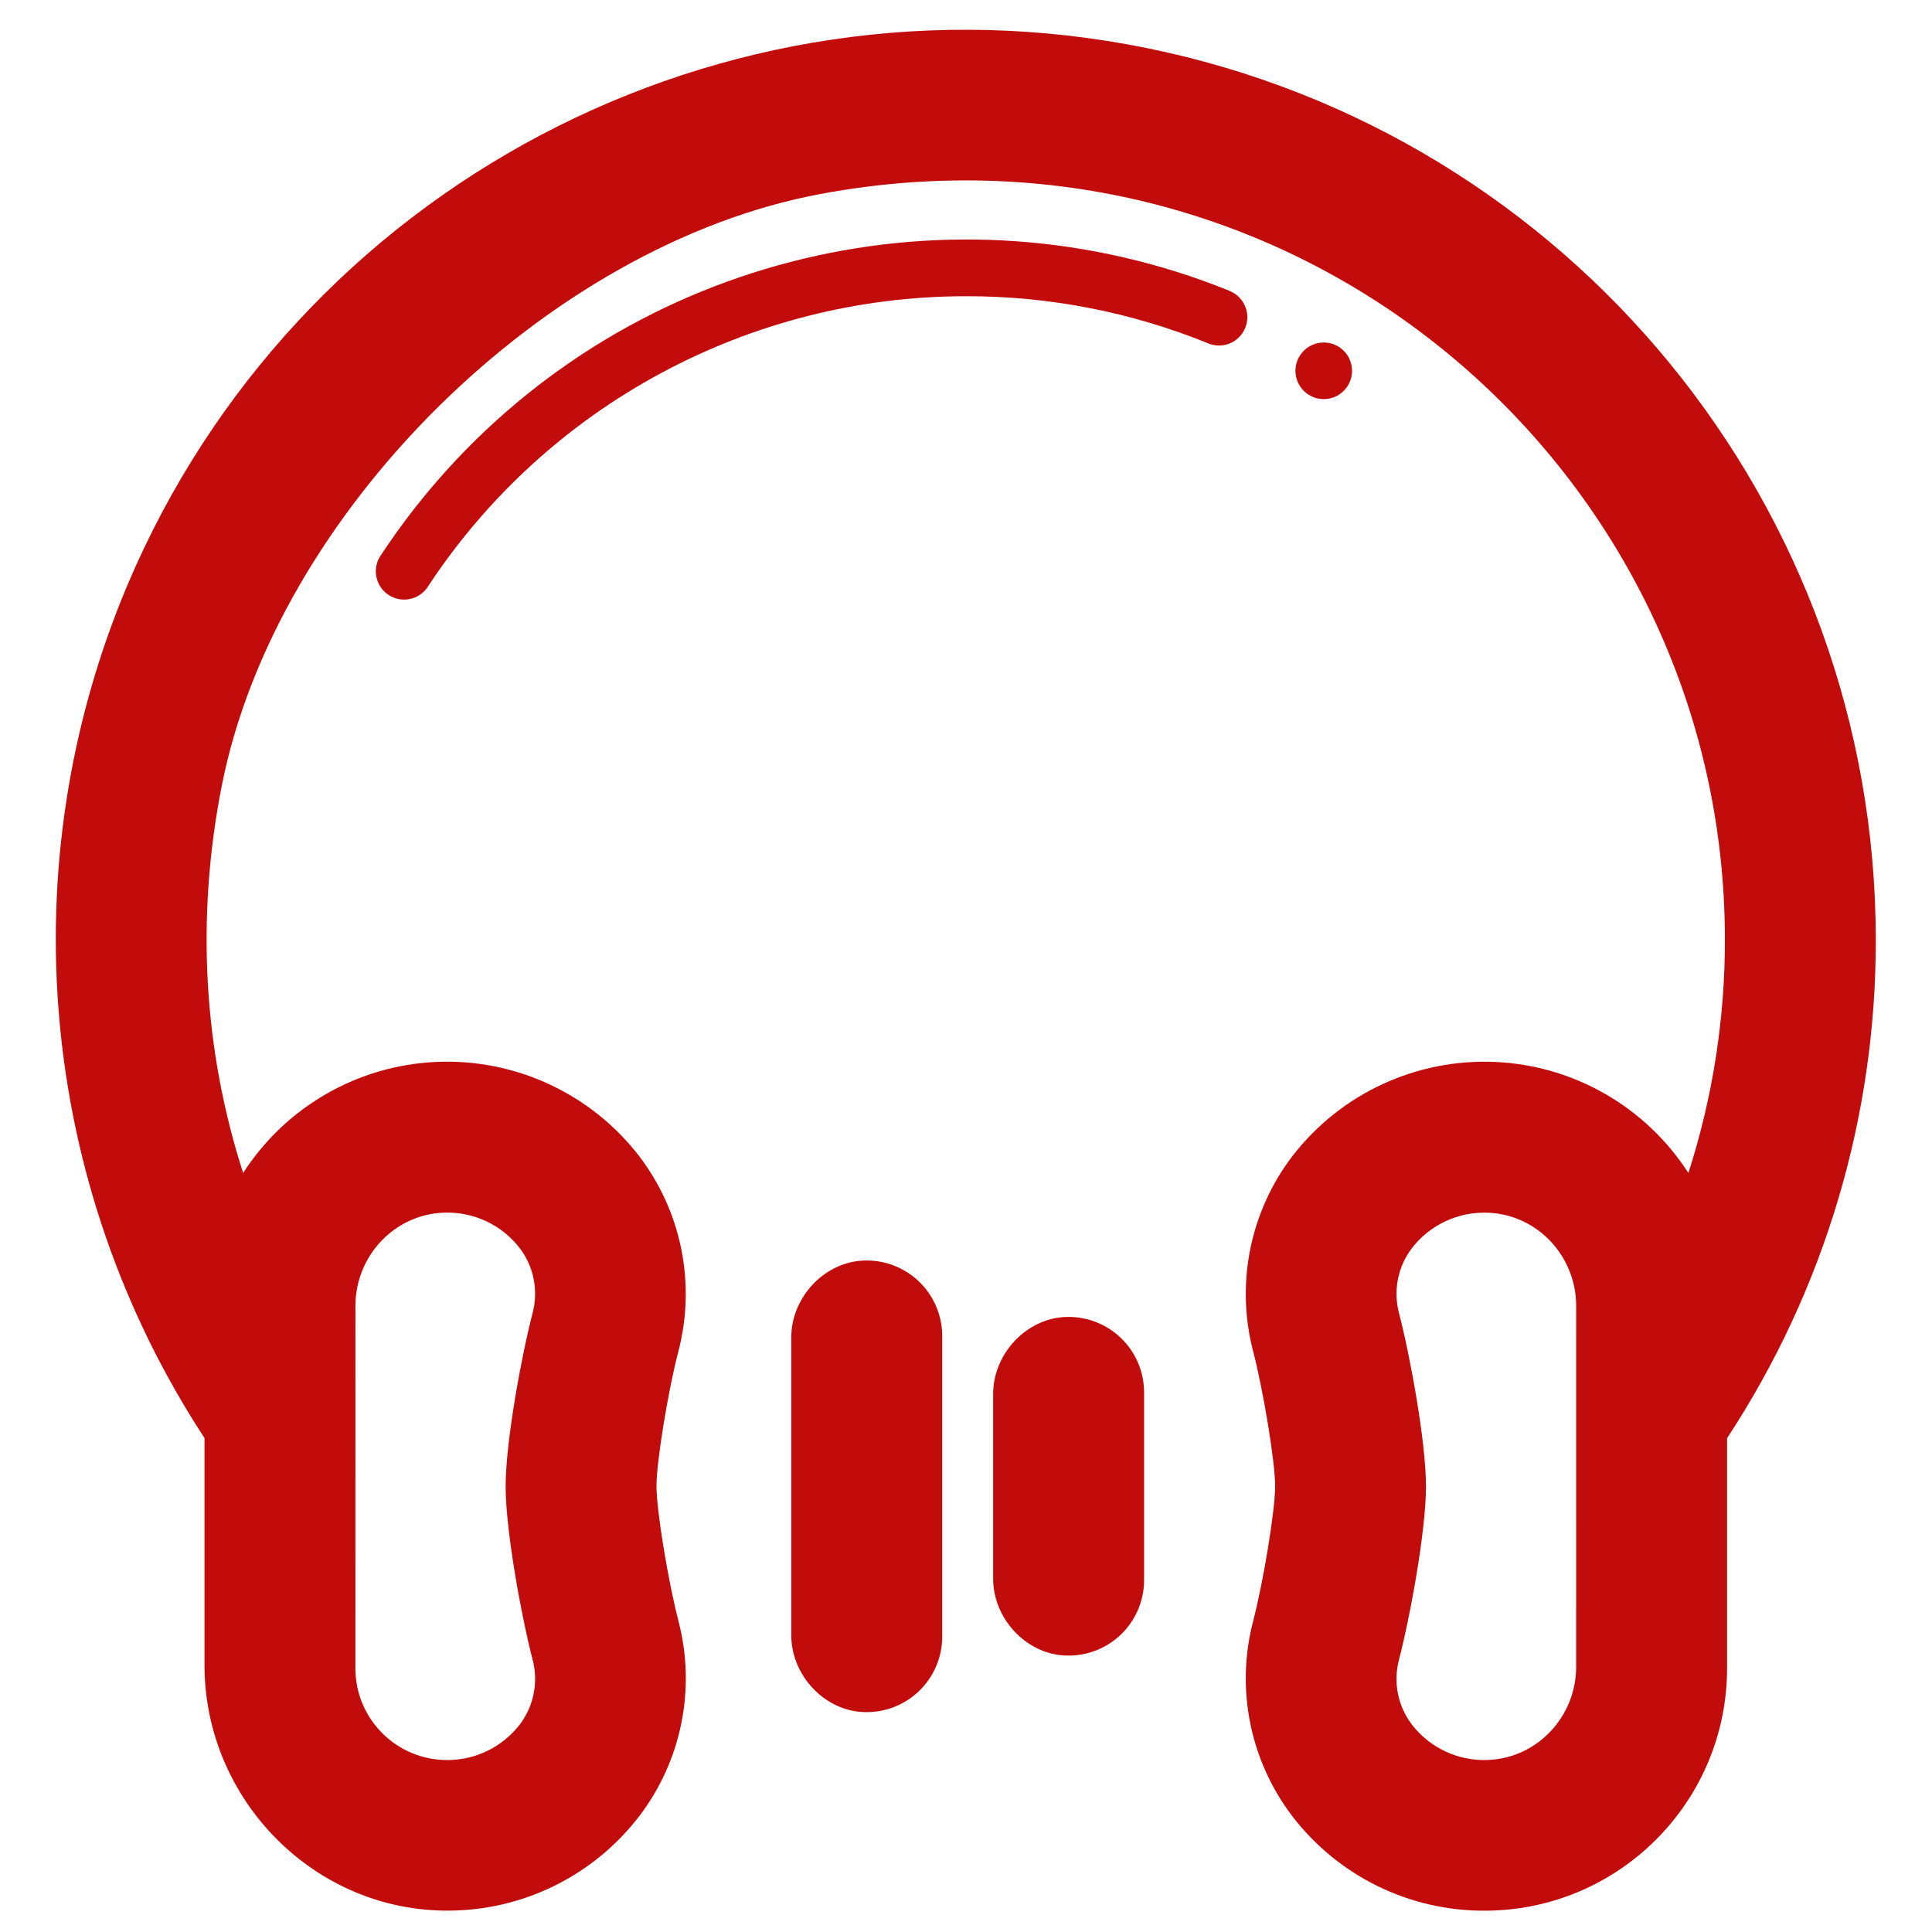
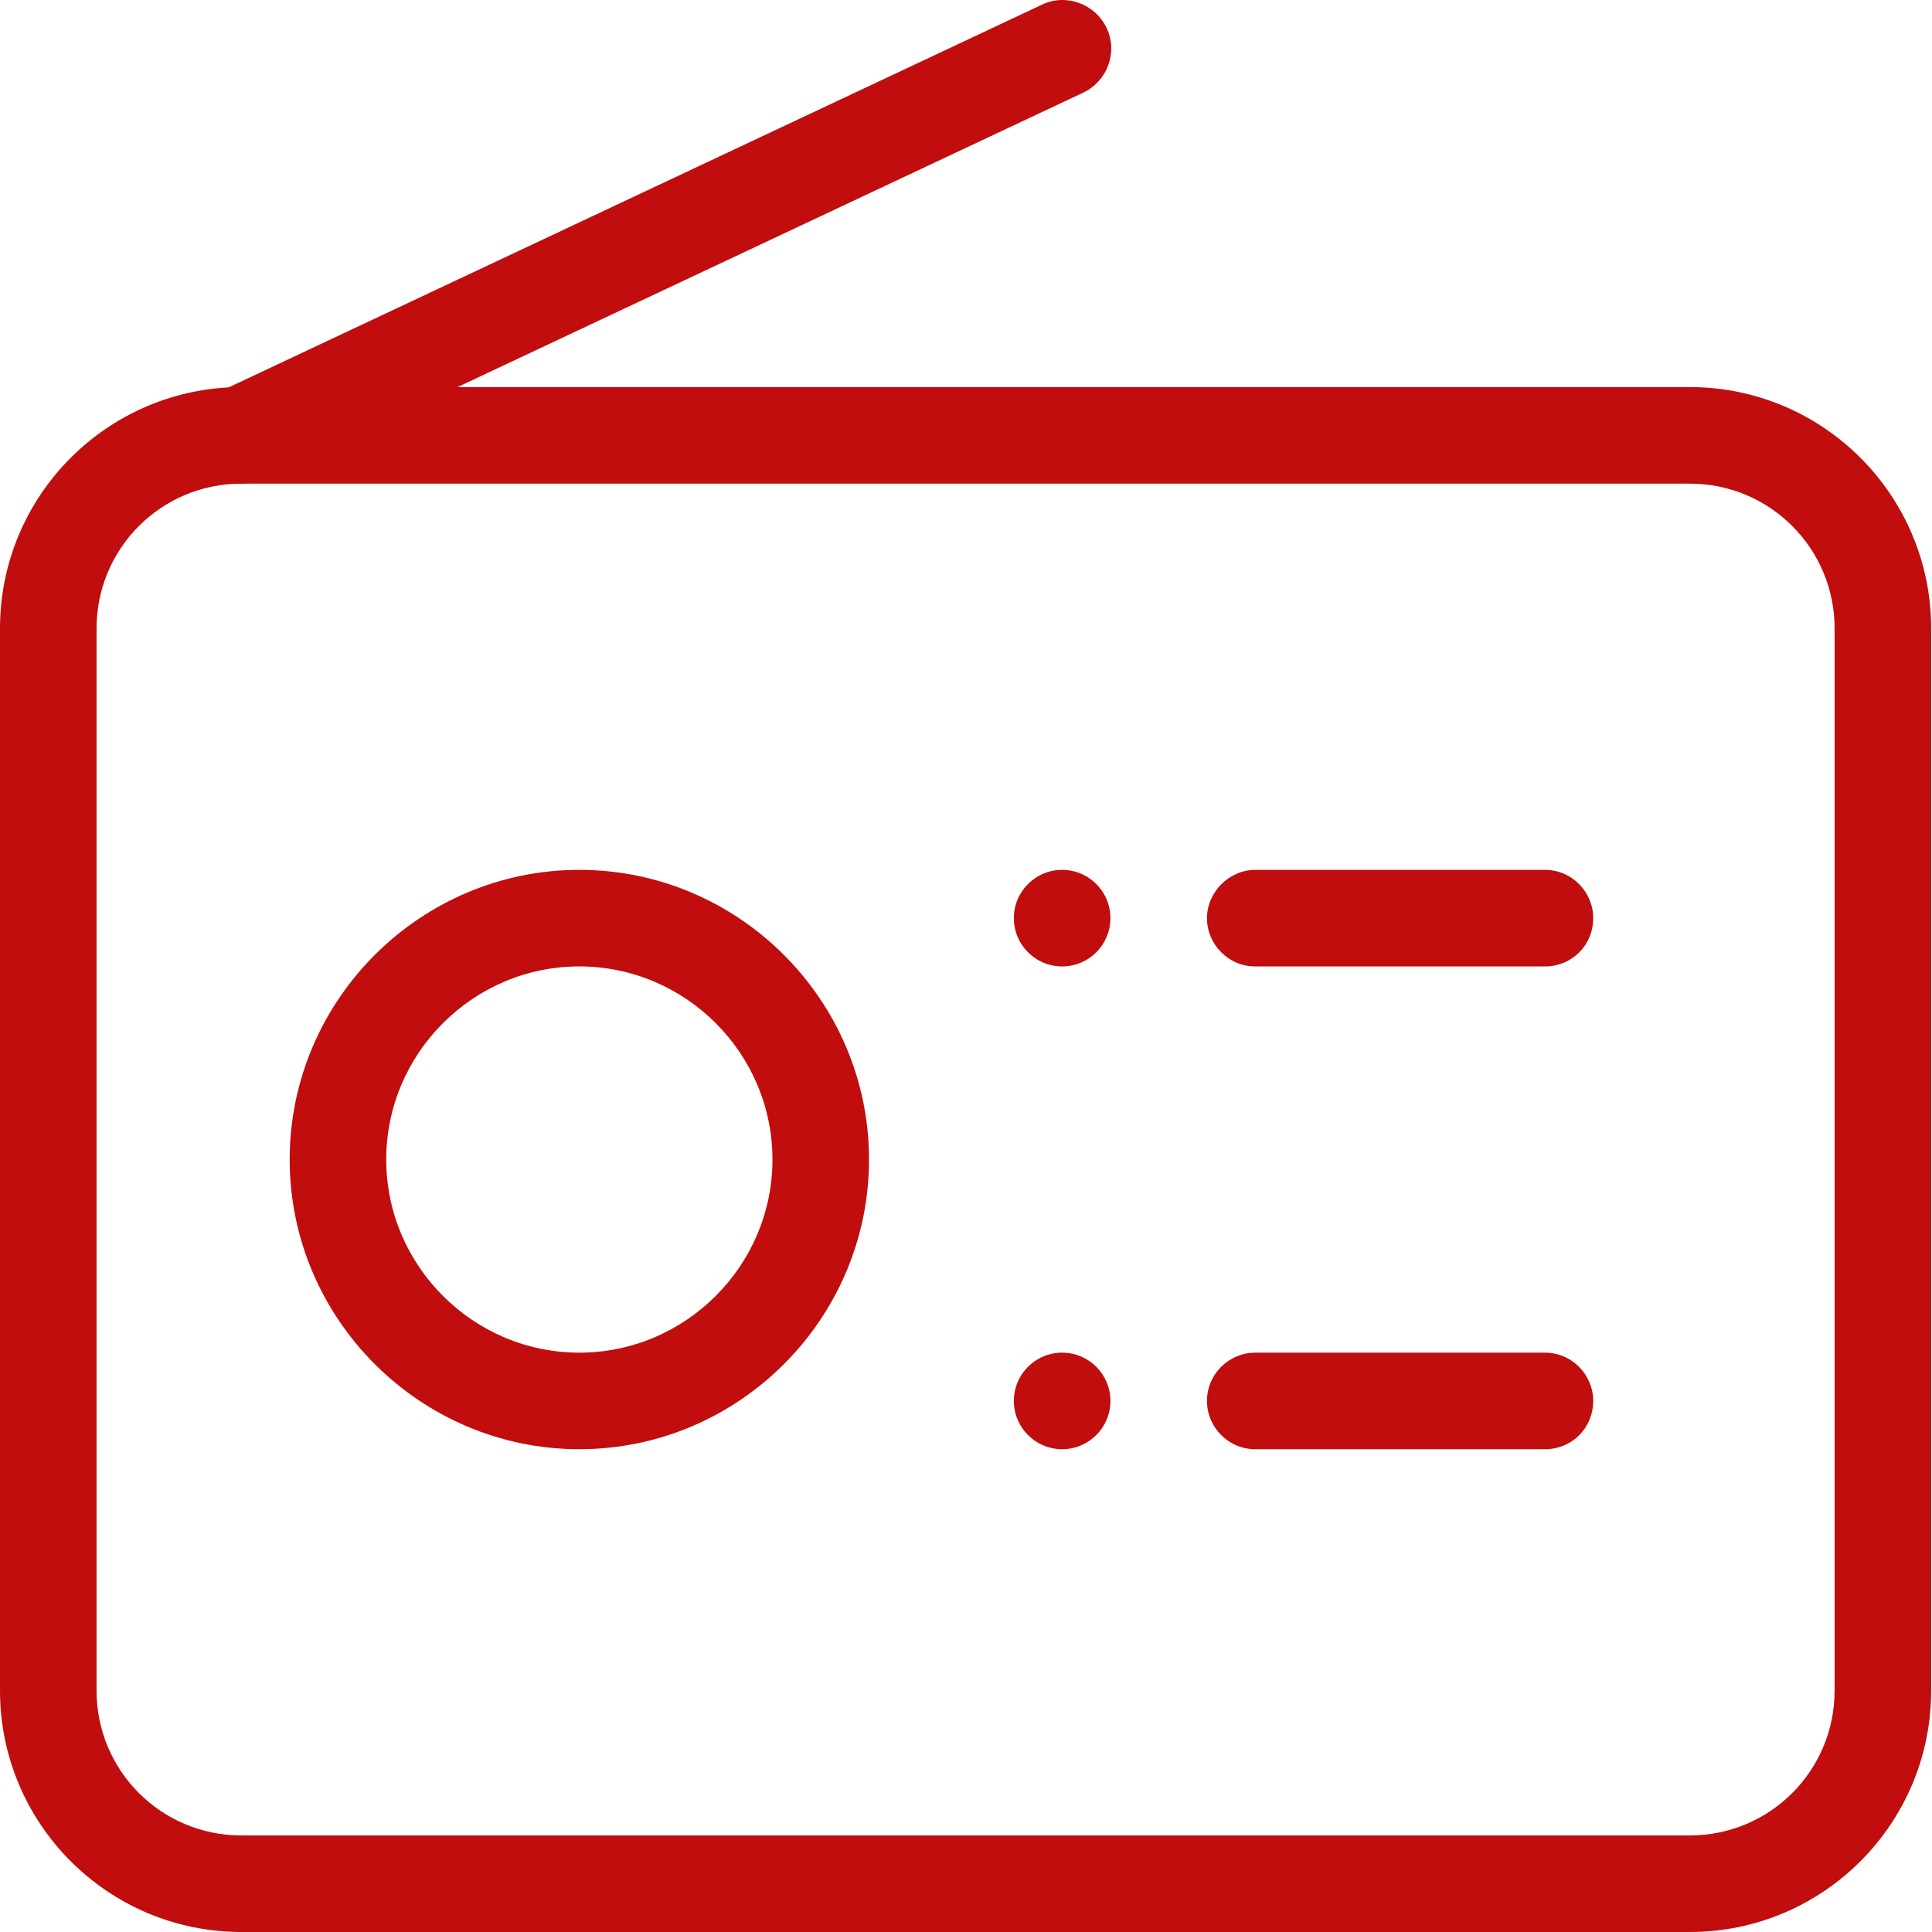
- <svg xmlns="http://www.w3.org/2000/svg" t="1561274139196" class="icon" viewBox="0 0 1024 1024" version="1.1" p-id="8293" width="24" height="24">
+ <svg xmlns="http://www.w3.org/2000/svg" t="1561290446600" class="icon" viewBox="0 0 1024 1024" version="1.1" p-id="3309" width="28" height="28">
  <defs>
    <style type="text/css" />
  </defs>
-   <path d="M701.61 196.53m-15 0a15 15 0 1 0 30 0 15 15 0 1 0-30 0Z" fill="#c20c0c" p-id="8294" />
-   <path d="M994.21 498A482.44 482.44 0 0 0 67.49 310.21a483 483 0 0 0 40.9 452v120.36c0 71.4 58.42 130.76 129.82 130.1a127.79 127.79 0 0 0 100.44-49.85 120.4 120.4 0 0 0 21-103.43c-5.58-21.49-11.71-59-11.71-71.71S354 737.47 359.62 716a120.4 120.4 0 0 0-21-103.43 128.55 128.55 0 0 0-209.75 9.13c-20.91-64.82-25.25-135-11.25-205.6 28.7-144.71 172.14-286.19 317.16-313.27C690.37 55.1 914.24 250.88 914.24 498a402.4 402.4 0 0 1-19.36 123.71 128.55 128.55 0 0 0-209.74-9.13 120.4 120.4 0 0 0-21 103.43c5.58 21.49 11.71 59 11.71 71.71s-6.13 50.22-11.71 71.71a120.4 120.4 0 0 0 21 103.43 127.8 127.8 0 0 0 101.67 49.85 128.59 128.59 0 0 0 128.58-128.62V762.25A479.46 479.46 0 0 0 994.21 498zM188.39 692.08c0-26.24 20.49-48.33 46.71-49.34a48.41 48.41 0 0 1 40.41 18.85 39.94 39.94 0 0 1 6.78 34.34c-5.84 22.48-14.29 68.12-14.29 91.85s8.45 69.37 14.29 91.85a39.94 39.94 0 0 1-6.78 34.37A48.38 48.38 0 0 1 237 932.86a48.64 48.64 0 0 1-48.64-48.64z m647 191.4c0 26.24-20.49 48.33-46.71 49.34a48.41 48.41 0 0 1-40.4-18.82 39.94 39.94 0 0 1-6.78-34.34c5.84-22.48 14.29-68.12 14.29-91.85s-8.45-69.37-14.29-91.85a39.94 39.94 0 0 1 6.78-34.34 48.41 48.41 0 0 1 40.41-18.85c26.22 1 46.71 23.1 46.71 49.34z" fill="#c20c0c" p-id="8295" />
-   <path d="M651.52 154.09a371.39 371.39 0 0 0-419.35 100.28 373.73 373.73 0 0 0-30.07 39.56 15 15 0 1 0 25 16.52A341.48 341.48 0 0 1 512 157a339.17 339.17 0 0 1 128.23 24.93 15 15 0 1 0 11.29-27.79zM419.39 708.82v157.92c0 20.7 16.85 39.4 37.52 40.65a40 40 0 0 0 42.48-39.93V708.1a40 40 0 0 0-42.48-39.93c-20.66 1.25-37.52 19.95-37.52 40.65zM526.39 738.77v98c0 20.7 16.85 39.4 37.52 40.65a40 40 0 0 0 42.48-39.93V738a40 40 0 0 0-42.48-39.93c-20.66 1.3-37.52 20-37.52 40.7z" fill="#c20c0c" p-id="8296" />
+   <path d="M818.844 512.222h-153.533c-14.33 0-25.589-11.771-25.589-25.589s11.771-25.589 25.589-25.589h153.533c14.33 0 25.589 11.771 25.589 25.589 0 14.33-11.259 25.589-25.589 25.589z" fill="#C10D0D" p-id="3310" />
+   <path d="M562.955 486.634m-25.589 0a25.589 25.589 0 1 0 51.178 0 25.589 25.589 0 1 0-51.178 0Z" fill="#C10D0D" p-id="3311" />
+   <path d="M307.067 768.111c-84.443 0-153.533-69.09-153.533-153.533s69.09-153.533 153.533-153.533 153.533 69.09 153.533 153.533-69.09 153.533-153.533 153.533z m0-255.889c-56.296 0-102.356 46.06-102.356 102.356s46.06 102.356 102.356 102.356 102.356-46.06 102.356-102.356-46.06-102.356-102.356-102.356z" fill="#C10D0D" p-id="3312" />
+   <path d="M895.611 1024H127.944c-70.625 0-127.944-57.319-127.944-127.944V333.1c0-70.625 57.319-127.944 127.944-127.944h767.666c70.625 0 127.944 57.319 127.944 127.944v562.955c0 70.625-57.319 127.944-127.944 127.944zM127.944 256.334c-42.478 0-76.767 34.289-76.767 76.767v562.955c0 42.478 34.289 76.767 76.767 76.767h767.666c42.478 0 76.767-34.289 76.767-76.767V333.1c0-42.478-34.289-76.767-76.767-76.767H127.944z" fill="#C10D0D" p-id="3313" />
+   <path d="M818.844 768.111h-153.533c-14.33 0-25.589-11.771-25.589-25.589 0-14.33 11.771-25.589 25.589-25.589h153.533c14.33 0 25.589 11.771 25.589 25.589 0 14.33-11.259 25.589-25.589 25.589z" fill="#C10D0D" p-id="3314" />
+   <path d="M562.955 742.522m-25.589 0a25.589 25.589 0 1 0 51.178 0 25.589 25.589 0 1 0-51.178 0Z" fill="#C10D0D" p-id="3315" />
+   <path d="M127.944 256.334c-9.724 0-18.936-5.63-23.03-14.842-6.141-12.794-0.512-28.148 12.283-34.289l435.011-204.711c12.794-6.141 28.148-0.512 34.289 12.283 6.141 12.794 0.512 28.148-12.283 34.289l-435.011 204.711c-4.094 1.535-7.677 2.559-11.259 2.559z" fill="#C10D0D" p-id="3316" />
</svg>
